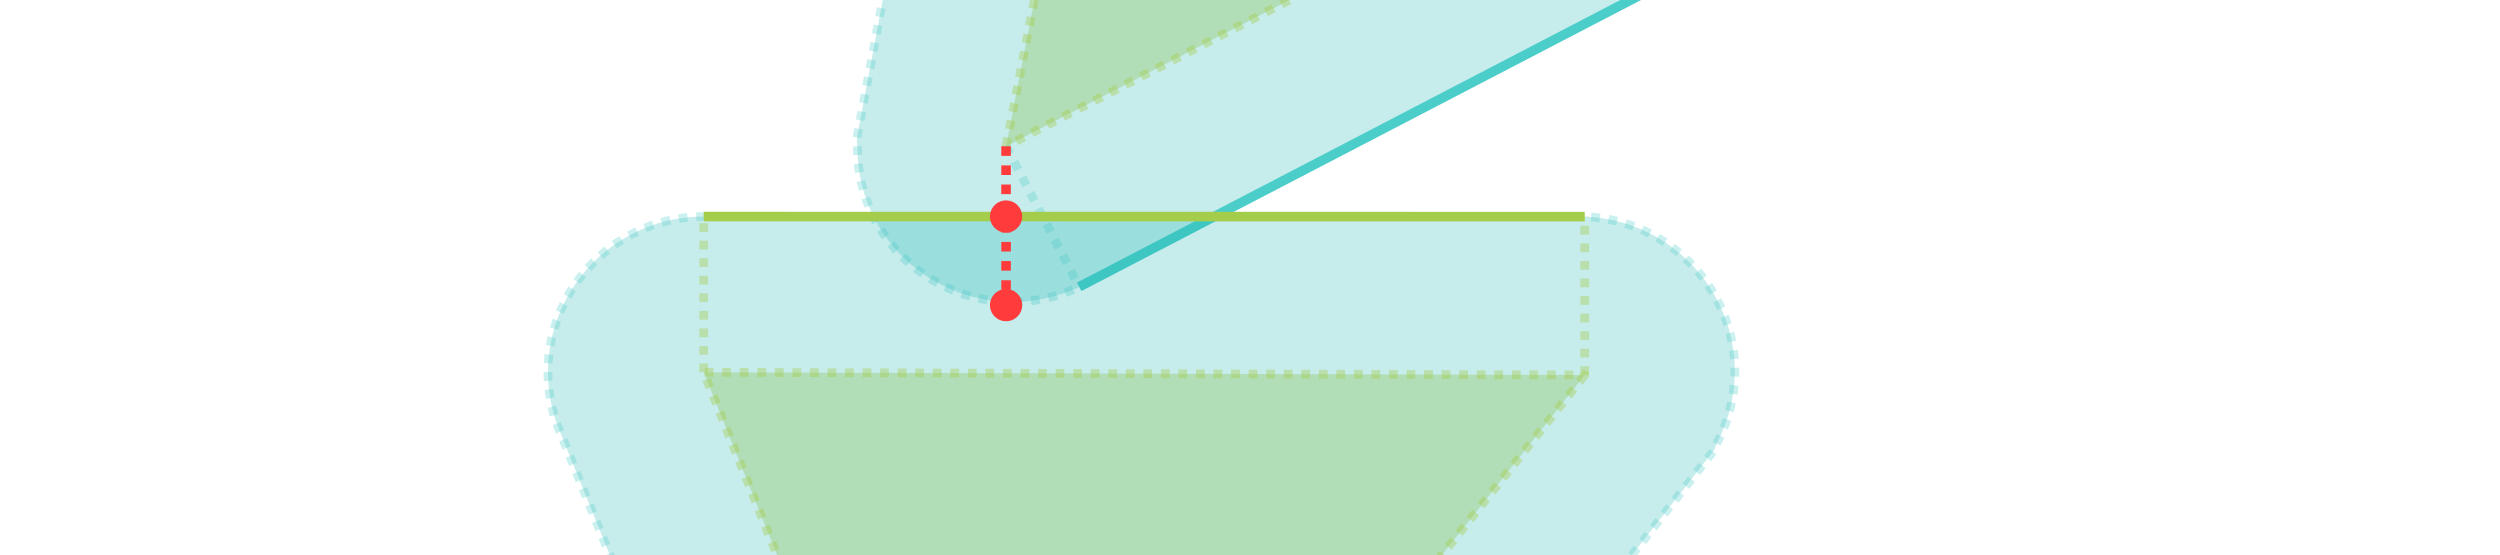
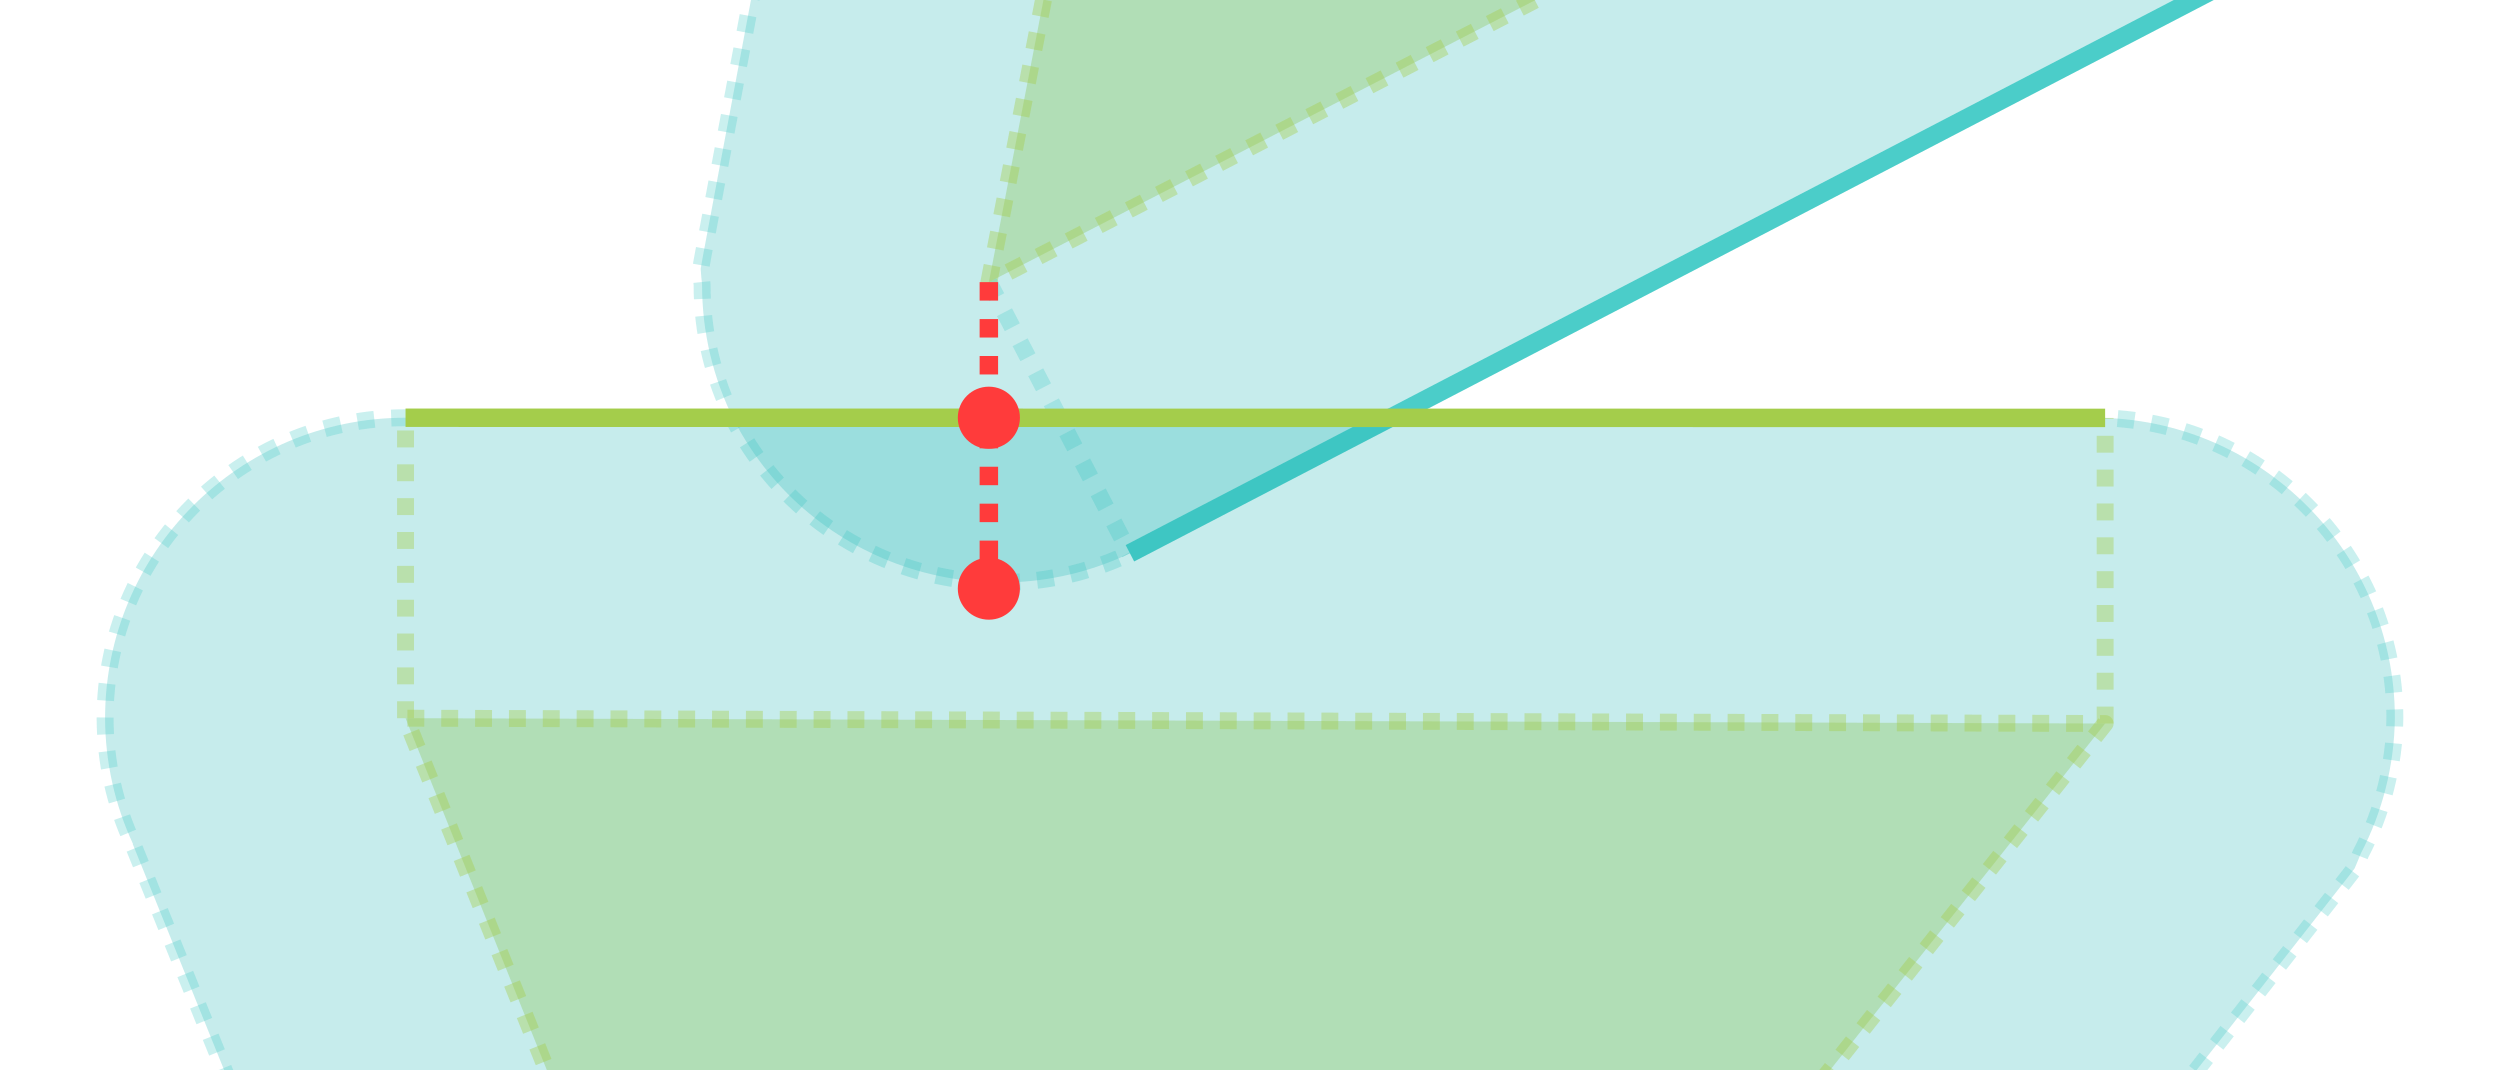
- <svg xmlns="http://www.w3.org/2000/svg" width="784" height="173.863" viewBox="0 0 207.433 46.001" version="1.1" id="svg1">
+ <svg xmlns="http://www.w3.org/2000/svg" width="406.407" height="173.863" viewBox="0 0 107.528 46.001" version="1.1" id="svg1">
  <defs id="defs1" />
-   <g id="layer1" transform="translate(-17.87196,-78.07497)">
-     <rect style="opacity:1;fill:none;fill-opacity:1;stroke:none;stroke-width:1.671;stroke-linecap:butt;stroke-linejoin:round;stroke-dasharray:5.014, 1.671;stroke-dashoffset:0;stroke-opacity:1" id="rect3" width="207.433" height="46.001" x="17.872" y="78.075" />
+   <g id="layer1" transform="translate(-58.81792,-78.07497)">
+     <rect style="opacity:1;fill:none;fill-opacity:1;stroke:none;stroke-width:1.203;stroke-linecap:butt;stroke-linejoin:round;stroke-dasharray:3.61, 1.203;stroke-dashoffset:0;stroke-opacity:1" id="rect3" width="107.528" height="46.001" x="58.818" y="78.075" />
    <g id="g40" transform="rotate(-27.46902,111.1752,68.88595)">
      <path d="m 140.907,9.263 c -4.992,0.043 -9.218,3.376 -11.752,7.484 v 0 l -45.115,57.546 -1.856,2.368 c -0.098,0.123 -0.194,0.249 -0.288,0.376 l -0.013,0.024 c -0.09,0.203 -0.175,0.409 -0.254,0.616 -0.941,1.801 -1.444,3.799 -1.469,5.831 0.002,7.137 5.789,12.921 12.925,12.92 l 72.642,-0.019 c 7.137,-0.002 12.922,-5.789 12.92,-12.926 -0.004,-1.868 -0.415,-3.713 -1.201,-5.407 l 0.008,-0.012 -24.462,-60.458 -0.104,-0.257 c -0.057,-0.134 -0.115,-0.267 -0.177,-0.4 -2.07,-4.668 -6.695,-7.68 -11.802,-7.684 z" style="fill:#1bb2b5;fill-opacity:0.247;stroke:#4bcdc9;stroke-width:0.728;stroke-linecap:butt;stroke-linejoin:round;stroke-dasharray:0.728, 0.728;stroke-dashoffset:0;stroke-opacity:0.296" id="path22" />
      <path style="fill:#72b51b;fill-opacity:0.254;stroke:#a4cd4b;stroke-width:0.728;stroke-linecap:butt;stroke-linejoin:round;stroke-dasharray:0.728, 0.728;stroke-dashoffset:0;stroke-opacity:0.402" d="M 92.621,83.275 141.086,22.174 165.722,83.486 Z" id="path2" />
      <path style="font-variation-settings:normal;opacity:1;vector-effect:none;fill:#1bb2b5;fill-opacity:0.247;stroke:#4bcdc9;stroke-width:0.728;stroke-linecap:butt;stroke-linejoin:round;stroke-miterlimit:4;stroke-dasharray:0.728, 0.728;stroke-dashoffset:0;stroke-opacity:0.296;-inkscape-stroke:none;stop-color:#000000;stop-opacity:1" d="m 92.621,83.275 0.003,13.144" id="path25" />
      <path style="font-variation-settings:normal;opacity:1;vector-effect:none;fill:#1bb2b5;fill-opacity:0.247;stroke:#4bcdc9;stroke-width:0.728;stroke-linecap:butt;stroke-linejoin:round;stroke-miterlimit:4;stroke-dasharray:0.728, 0.728;stroke-dashoffset:0;stroke-opacity:0.296;-inkscape-stroke:none;stop-color:#000000;stop-opacity:1" d="m 165.722,83.486 0.003,12.923" id="path26" />
      <path style="font-variation-settings:normal;opacity:1;fill:#1bb2b5;fill-opacity:0.247;stroke:#4bcdc9;stroke-width:0.794;stroke-linecap:butt;stroke-linejoin:round;stroke-miterlimit:4;stroke-dasharray:none;stroke-dashoffset:0;stroke-opacity:1;stop-color:#000000;stop-opacity:1" d="M 165.725,96.409 92.625,96.419" id="path27" />
    </g>
    <path d="m 101.057,183.194 c 4.992,-0.042 9.218,-3.374 11.754,-7.481 v 0 l 45.13,-57.534 1.857,-2.368 c 0.098,-0.123 0.194,-0.249 0.288,-0.376 l 0.013,-0.024 c 0.09,-0.203 0.175,-0.408 0.255,-0.616 0.942,-1.801 1.445,-3.798 1.47,-5.83 1.8e-4,-7.137 -5.785,-12.923 -12.922,-12.923 H 76.261 c -7.137,-1.8e-4 -12.923,5.786 -12.923,12.923 0.004,1.868 0.414,3.713 1.2,5.408 l -0.008,0.012 24.447,60.465 0.104,0.257 c 0.057,0.134 0.115,0.267 0.176,0.4 2.069,4.669 6.693,7.681 11.8,7.687 z" style="fill:#1bb2b5;fill-opacity:0.247;stroke:#4bcdc9;stroke-width:0.728;stroke-linecap:butt;stroke-linejoin:round;stroke-dasharray:0.728, 0.728;stroke-dashoffset:0;stroke-opacity:0.296" id="path35" />
    <path style="fill:#72b51b;fill-opacity:0.254;stroke:#a4cd4b;stroke-width:0.728;stroke-linecap:butt;stroke-linejoin:round;stroke-dasharray:0.728, 0.728;stroke-dashoffset:0;stroke-opacity:0.402" d="M 149.362,109.194 100.881,170.283 76.261,108.965 Z" id="path36" />
-     <path style="font-variation-settings:normal;opacity:1;fill:#72b51b;fill-opacity:0.254;stroke:#a4cd4b;stroke-width:0.728;stroke-linecap:butt;stroke-linejoin:round;stroke-miterlimit:4;stroke-dasharray:0.728,0.728;stroke-dashoffset:0;stroke-opacity:0.402;vector-effect:none;-inkscape-stroke:none;stop-color:#000000;stop-opacity:1" d="M 149.362,109.194 V 96.05" id="path38" />
-     <path style="font-variation-settings:normal;opacity:1;fill:#72b51b;fill-opacity:0.254;stroke:#a4cd4b;stroke-width:0.728;stroke-linecap:butt;stroke-linejoin:round;stroke-miterlimit:4;stroke-dasharray:0.728,0.728;stroke-dashoffset:0;stroke-opacity:0.402;vector-effect:none;-inkscape-stroke:none;stop-color:#000000;stop-opacity:1" d="M 76.261,108.965 V 96.042" id="path39" />
+     <path style="font-variation-settings:normal;opacity:1;vector-effect:none;fill:#72b51b;fill-opacity:0.254;stroke:#a4cd4b;stroke-width:0.728;stroke-linecap:butt;stroke-linejoin:round;stroke-miterlimit:4;stroke-dasharray:0.728, 0.728;stroke-dashoffset:0;stroke-opacity:0.402;-inkscape-stroke:none;stop-color:#000000;stop-opacity:1" d="M 149.362,109.194 V 96.05" id="path38" />
+     <path style="font-variation-settings:normal;opacity:1;vector-effect:none;fill:#72b51b;fill-opacity:0.254;stroke:#a4cd4b;stroke-width:0.728;stroke-linecap:butt;stroke-linejoin:round;stroke-miterlimit:4;stroke-dasharray:0.728, 0.728;stroke-dashoffset:0;stroke-opacity:0.402;-inkscape-stroke:none;stop-color:#000000;stop-opacity:1" d="M 76.261,108.965 V 96.042" id="path39" />
    <path style="font-variation-settings:normal;display:inline;opacity:1;fill:#72b51b;fill-opacity:0.994;stroke:#a4cd4b;stroke-width:0.794;stroke-linecap:butt;stroke-linejoin:round;stroke-miterlimit:4;stroke-dasharray:none;stroke-dashoffset:0;stroke-opacity:1;stop-color:#000000;stop-opacity:1" d="m 76.261,96.042 73.101,0.008" id="path40" />
    <path style="font-variation-settings:normal;opacity:1;fill:none;fill-opacity:0.254;stroke:#ff3b3b;stroke-width:0.794;stroke-linecap:butt;stroke-linejoin:round;stroke-miterlimit:4;stroke-dasharray:0.794, 0.794;stroke-dashoffset:0;stroke-opacity:1;marker-end:url(#DartArrow)" d="M 101.35,90.211 V 103.118" id="path44" />
    <circle style="font-variation-settings:normal;fill:#ff3b3b;fill-opacity:1;stroke:none;stroke-width:0.67;stroke-linecap:butt;stroke-linejoin:round;stroke-miterlimit:4;stroke-dasharray:0.67, 0.67;stroke-dashoffset:0;stroke-opacity:1;marker-end:url(#DartArrow)" id="circle44" cx="101.35" cy="103.393" r="1.336" />
    <circle style="font-variation-settings:normal;fill:#ff3b3b;fill-opacity:1;stroke:none;stroke-width:0.67;stroke-linecap:butt;stroke-linejoin:round;stroke-miterlimit:4;stroke-dasharray:0.67, 0.67;stroke-dashoffset:0;stroke-opacity:1;marker-end:url(#DartArrow)" id="circle45" cx="101.35" cy="96.042" r="1.336" />
  </g>
</svg>
